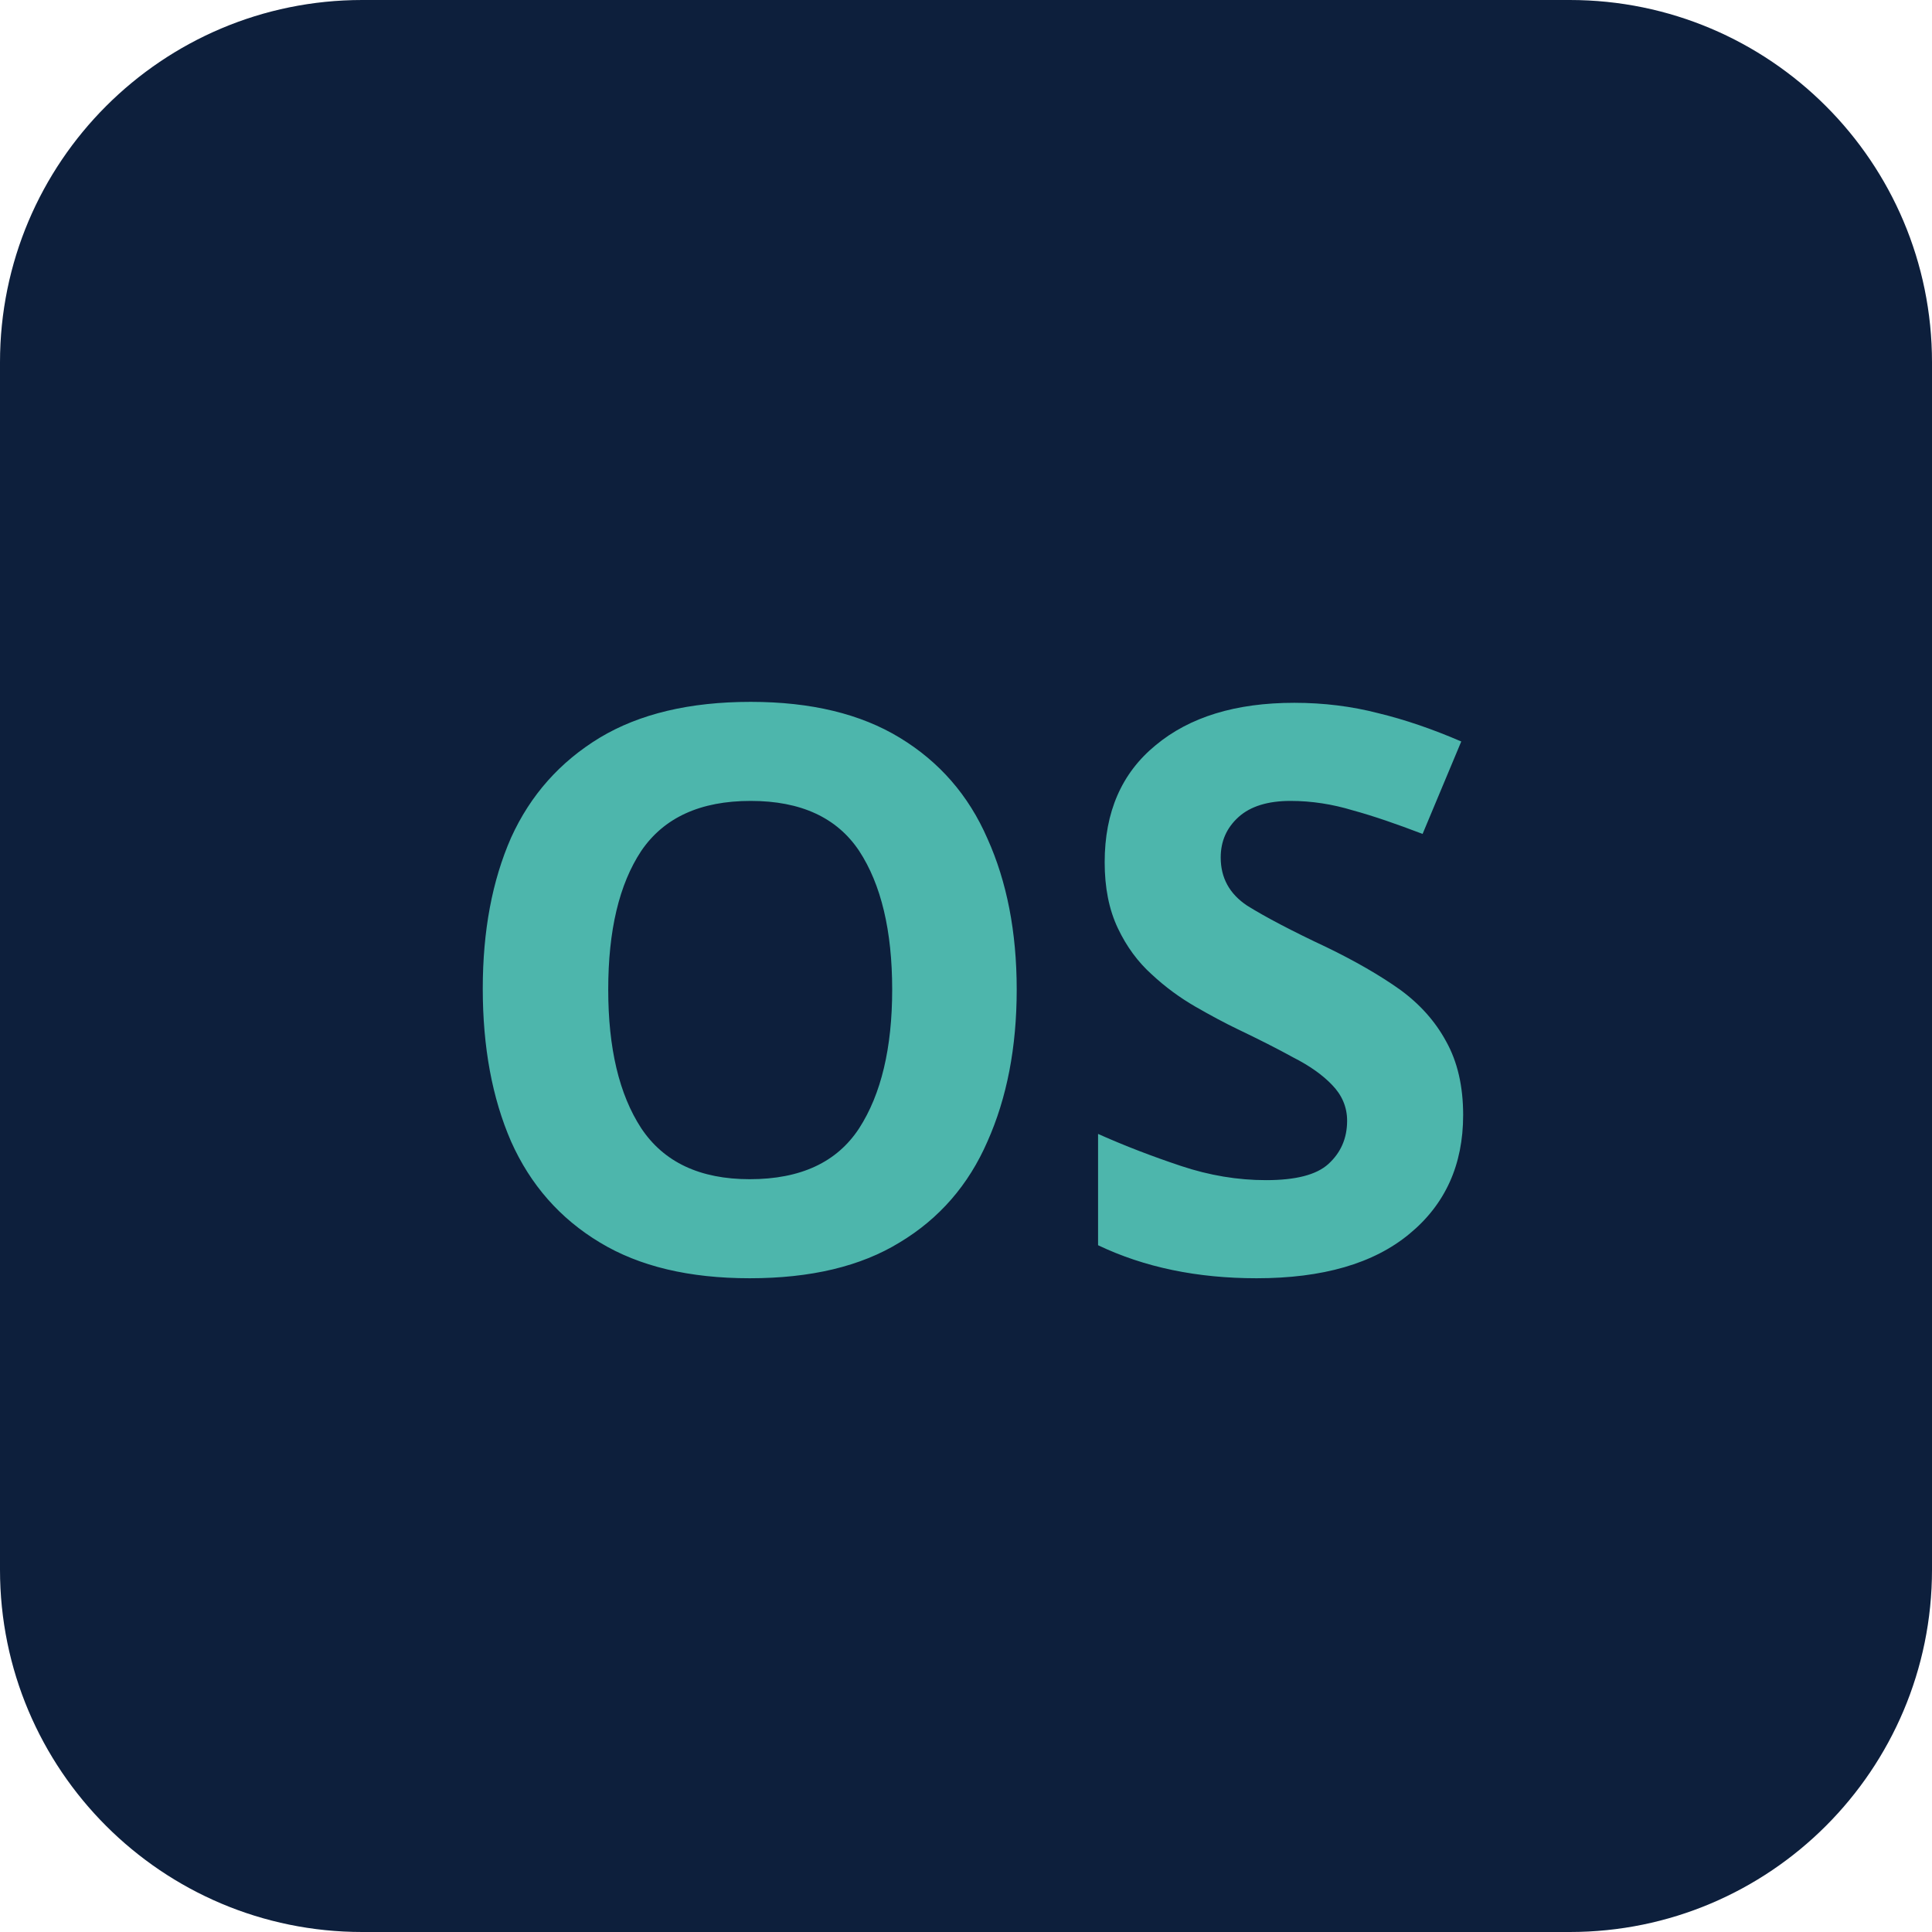
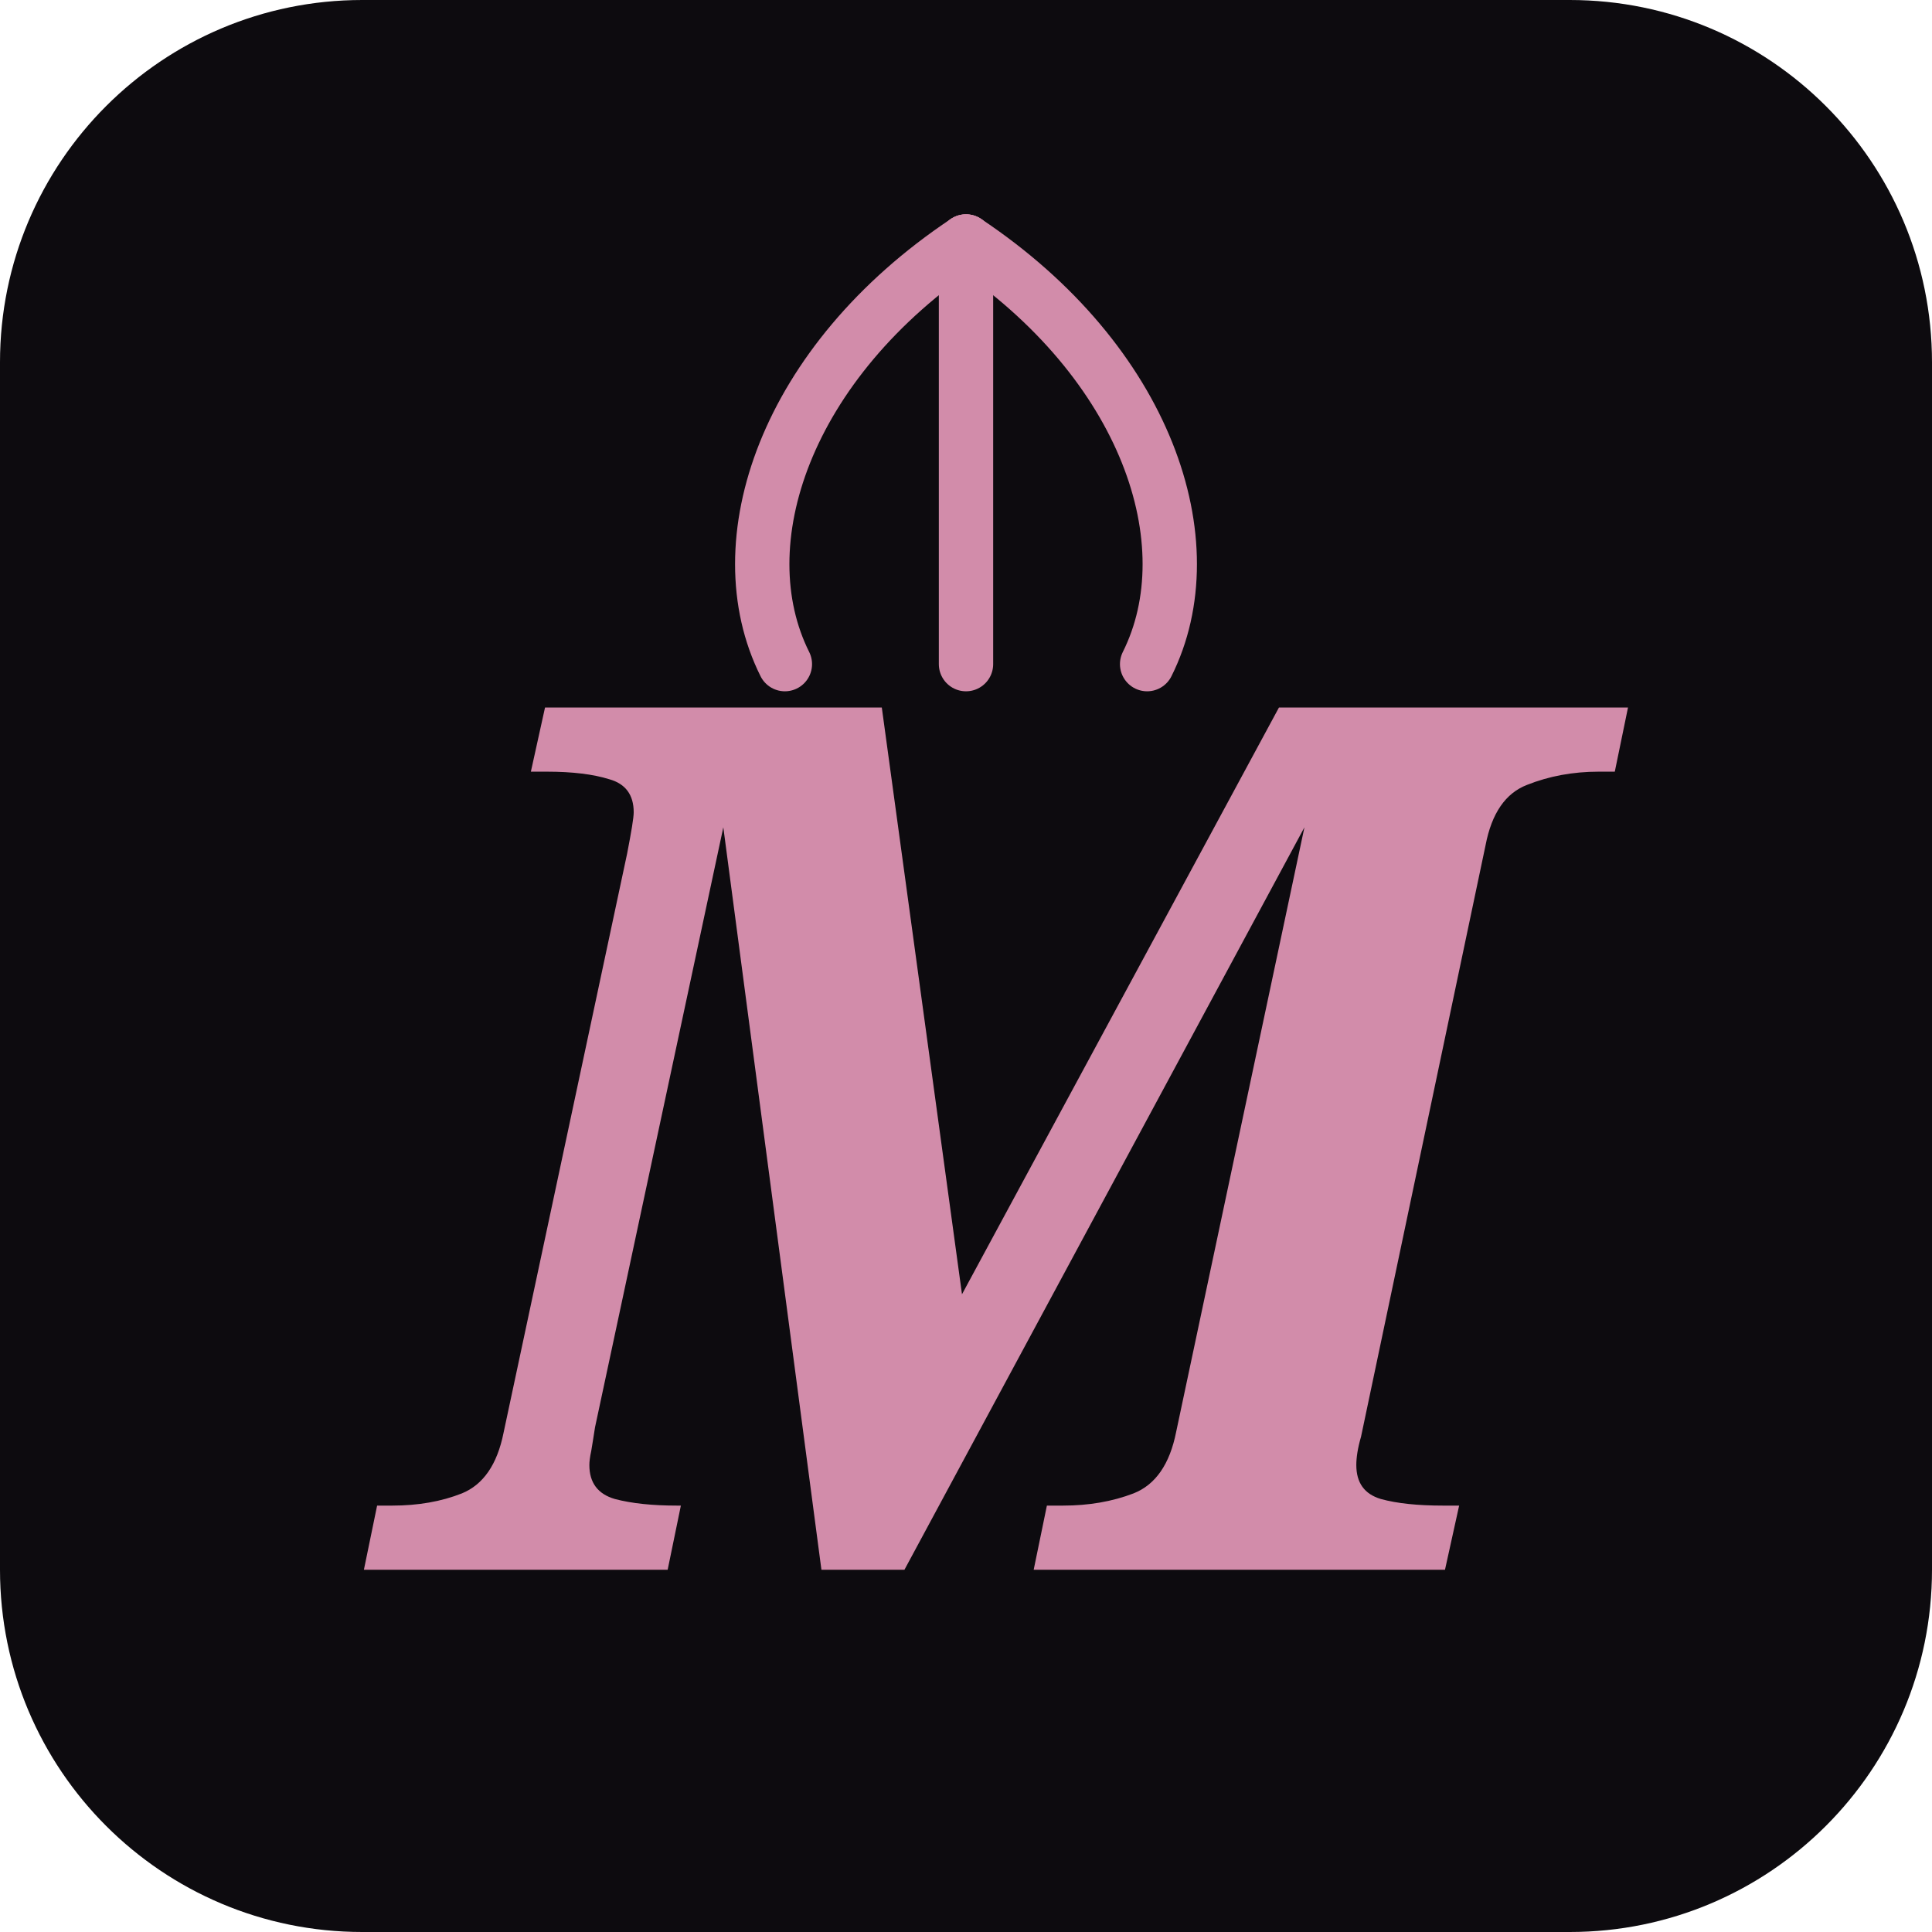
- <svg xmlns="http://www.w3.org/2000/svg" viewBox="0 0 32 32">
-   <rect width="32" height="32" rx="6" fill="#0D1F3C" />
-   <text x="50%" y="50%" dominant-baseline="central" text-anchor="middle" font-family="Arial Black, sans-serif" font-weight="900" font-size="13" fill="#4DB6AC">OS</text>
+ <svg xmlns="http://www.w3.org/2000/svg" viewBox="0 0 32 32" fill="none">
+   <rect width="32" height="32" rx="6" fill="#0d0b0f" />
+   <path d="M16 4 C 13 6, 12 9, 13 11" stroke="#d28caa" stroke-width="0.9" stroke-linecap="round" fill="none" />
+   <path d="M16 4 C 19 6, 20 9, 19 11" stroke="#d28caa" stroke-width="0.9" stroke-linecap="round" fill="none" />
+   <path d="M16 4 L16 11" stroke="#d28caa" stroke-width="0.9" stroke-linecap="round" />
+   <text x="16" y="26" font-family="'Playfair Display', Georgia, serif" font-size="20" font-style="italic" font-weight="700" fill="#d28caa" text-anchor="middle">M</text>
</svg>
